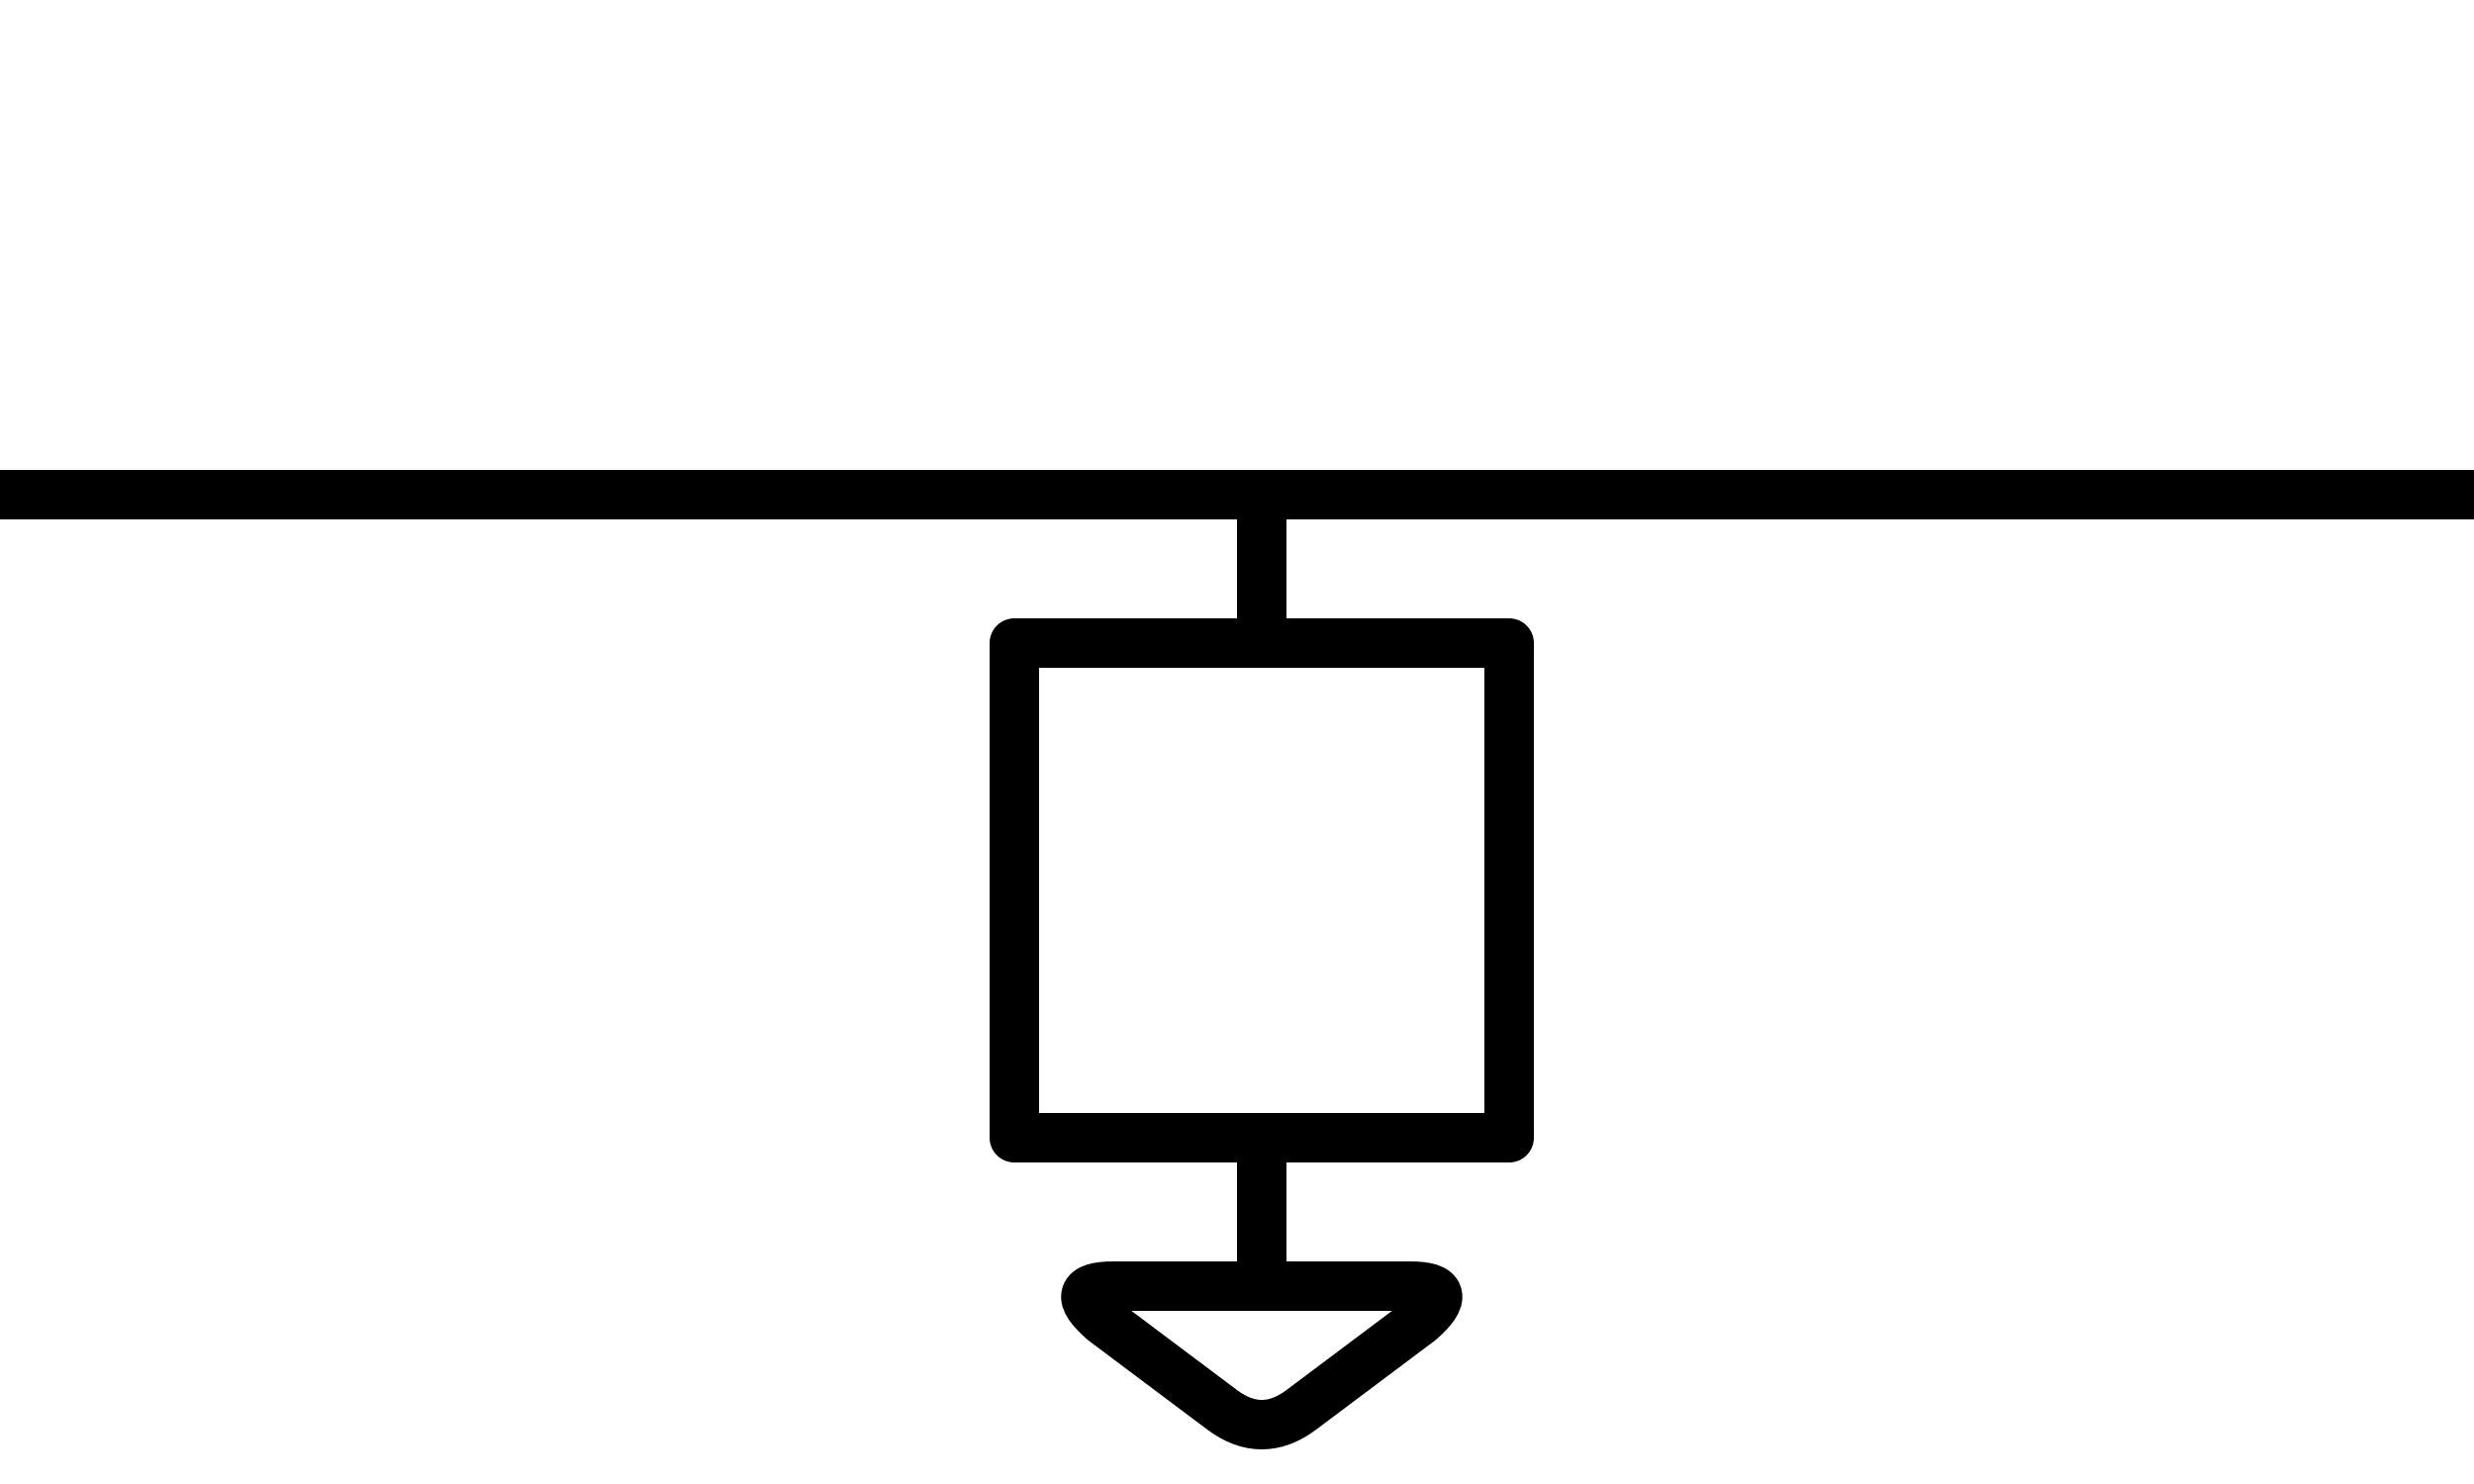
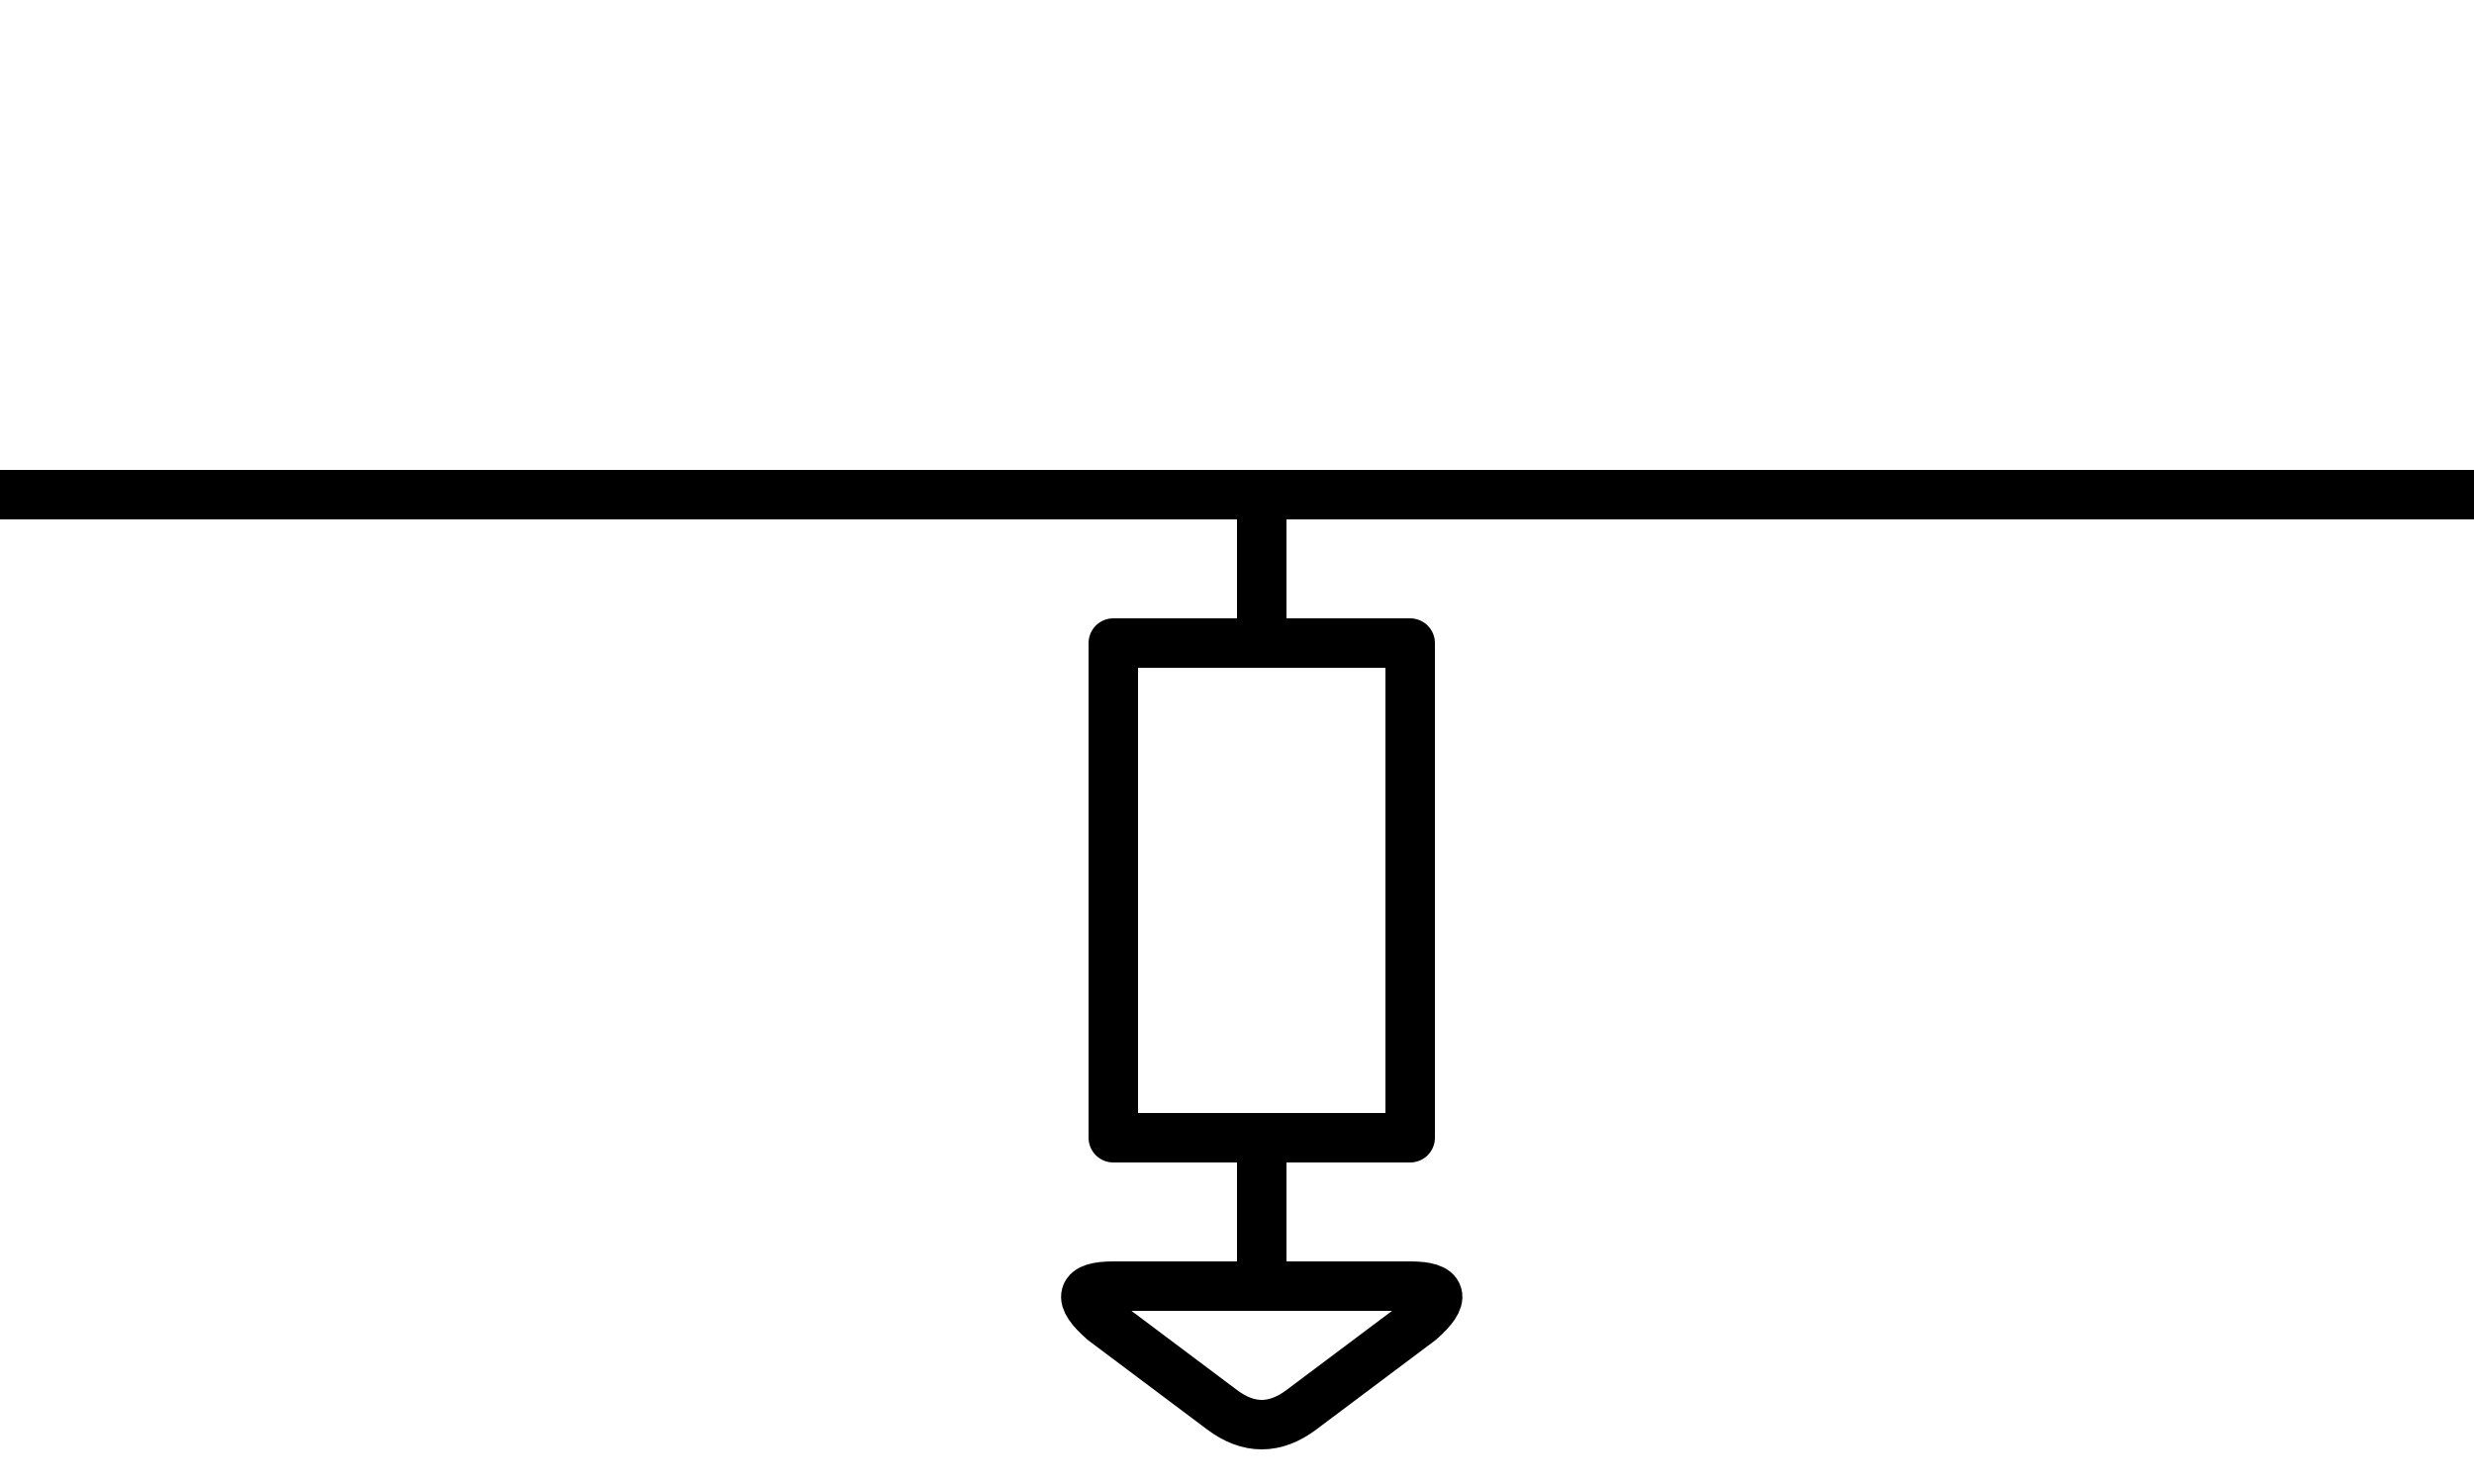
<svg xmlns="http://www.w3.org/2000/svg" width="500px" height="300px" stroke-linecap="round" stroke-linejoin="round" stroke="#000000" stroke-width="10" fill="none">
  <path d="M 0 100 L 500 100" />
  <path d="M 255 130 L 255 100" />
  <path d="M 255 260 L 285 260 Q 295 260 287 267 L 263 285 Q 255 291 247 285 L 223 267 Q 215 260 225 260 L 255 260" />
  <path d="M 255 260 L 255 230" />
-   <rect x="205" y="130" width="100" height="100" />
+   <rect x="225" y="130" width="60" height="100" />
</svg>
